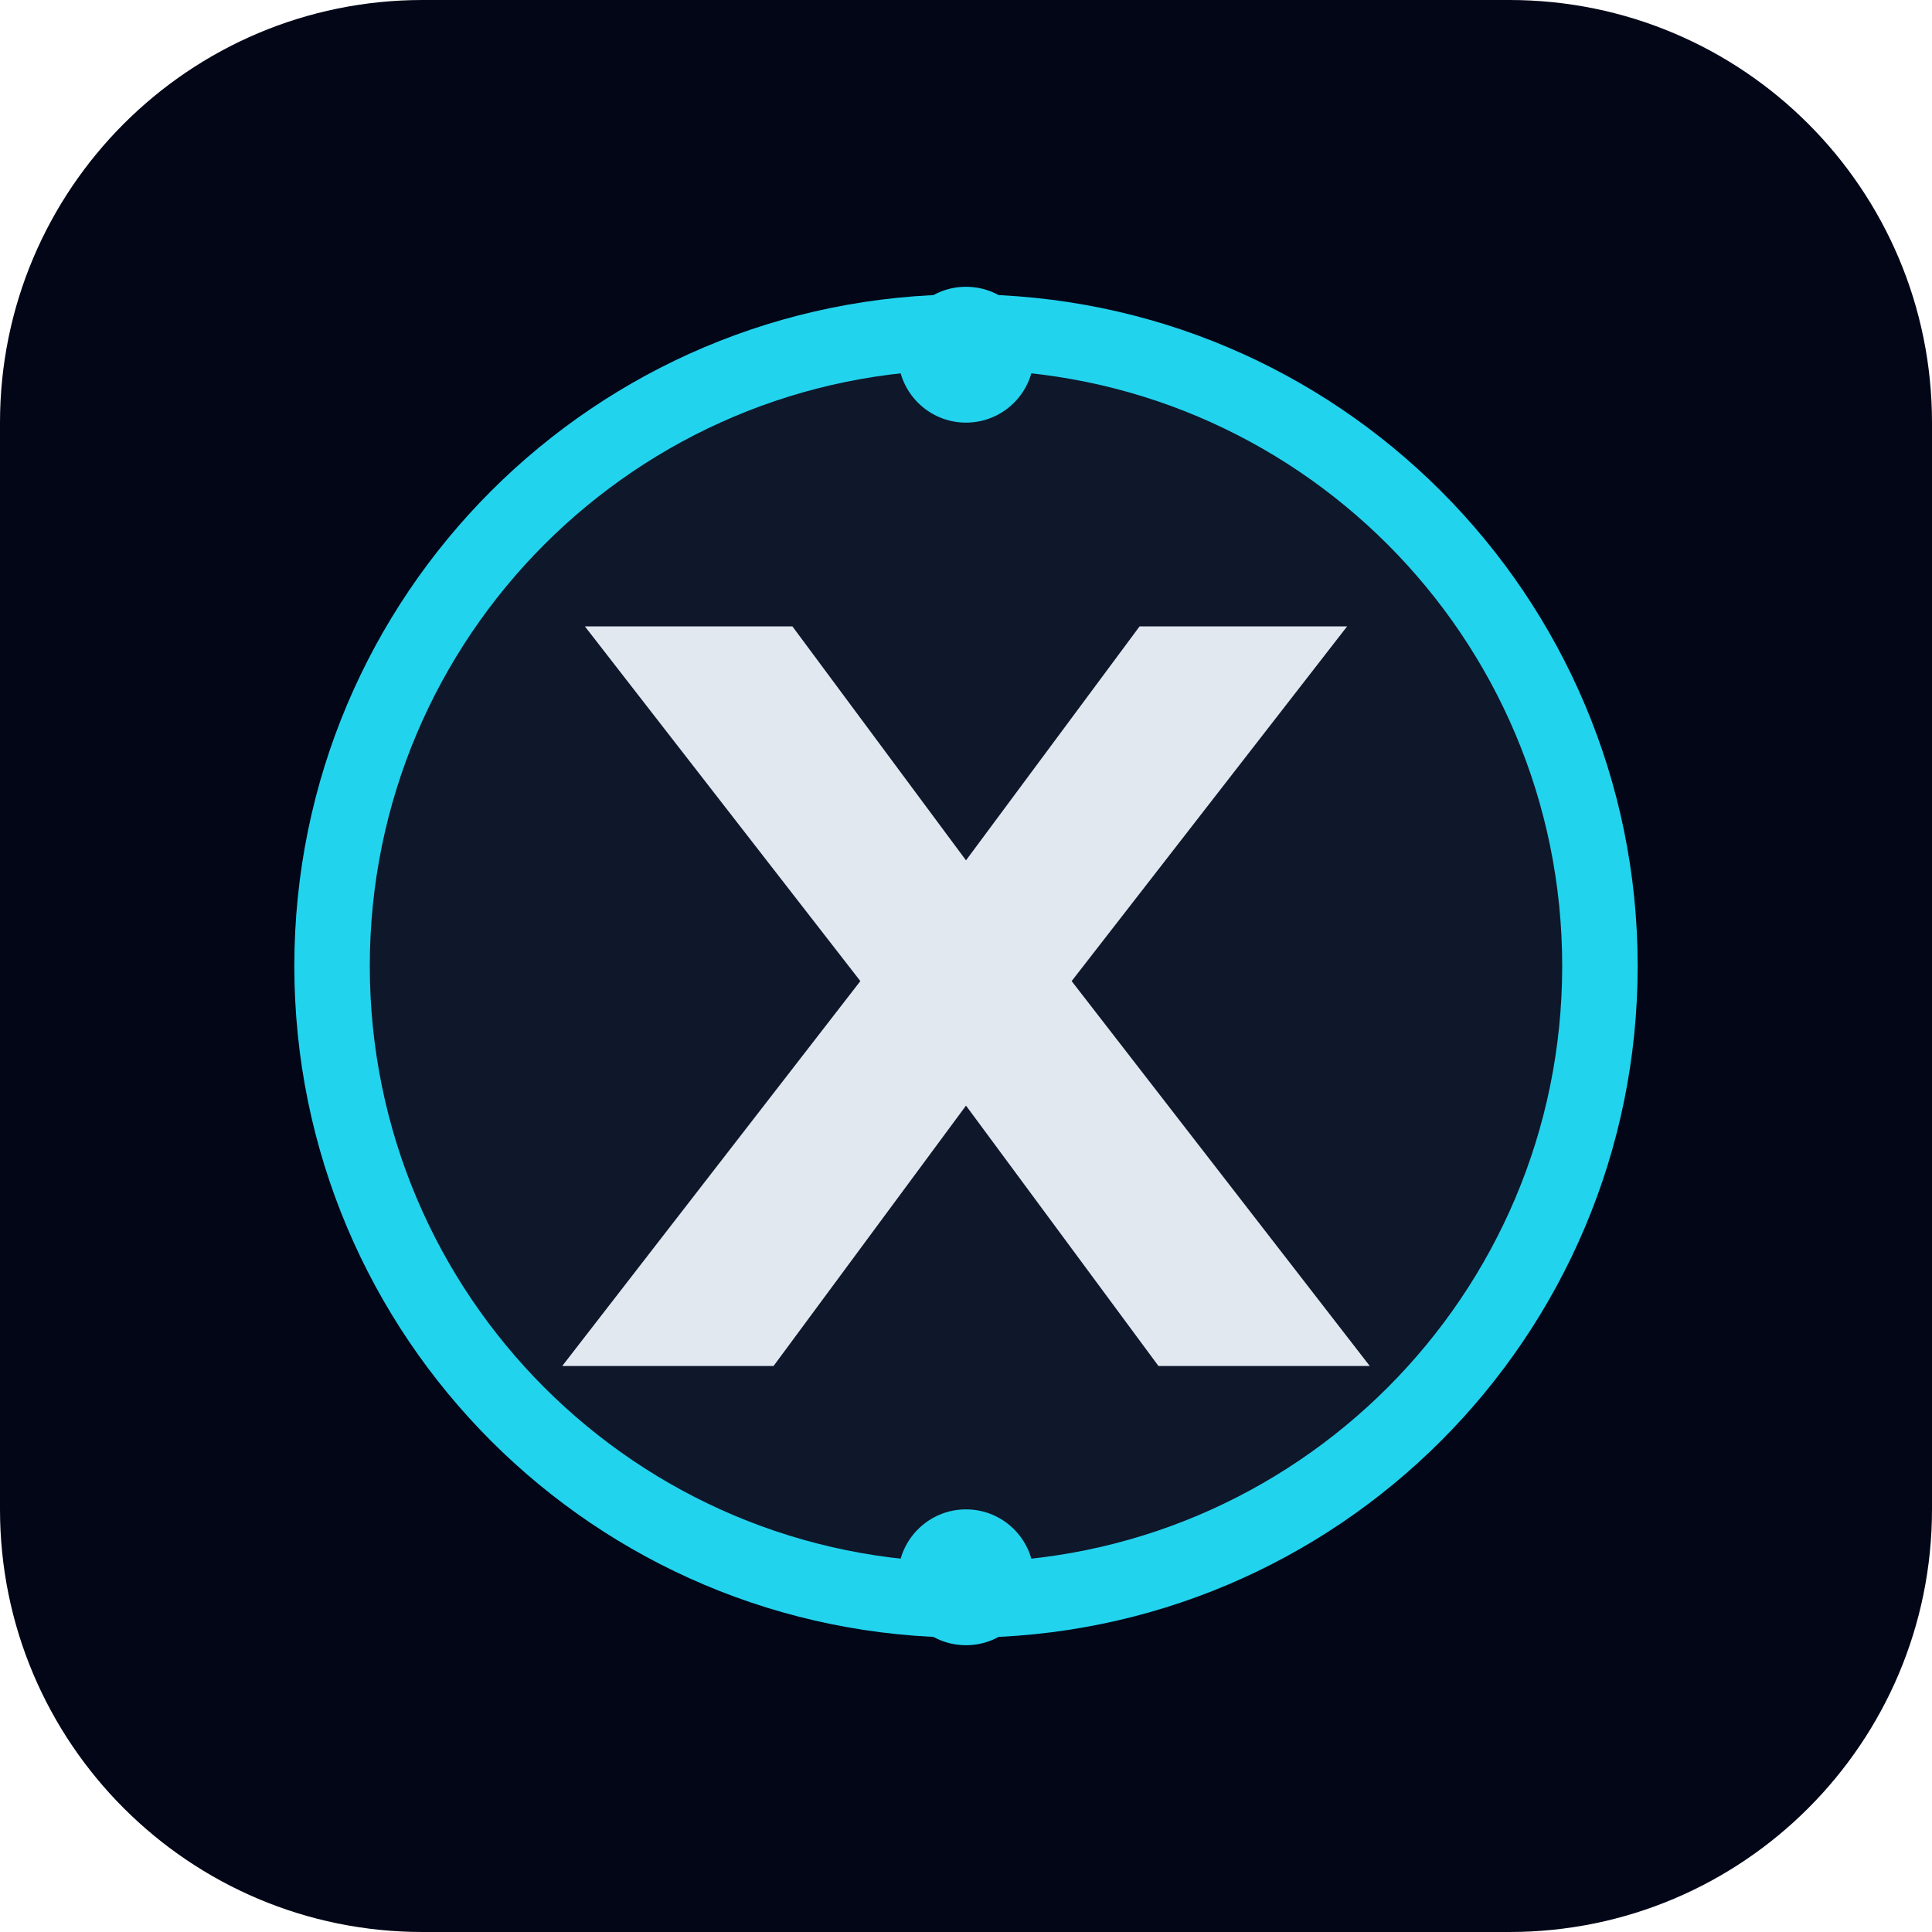
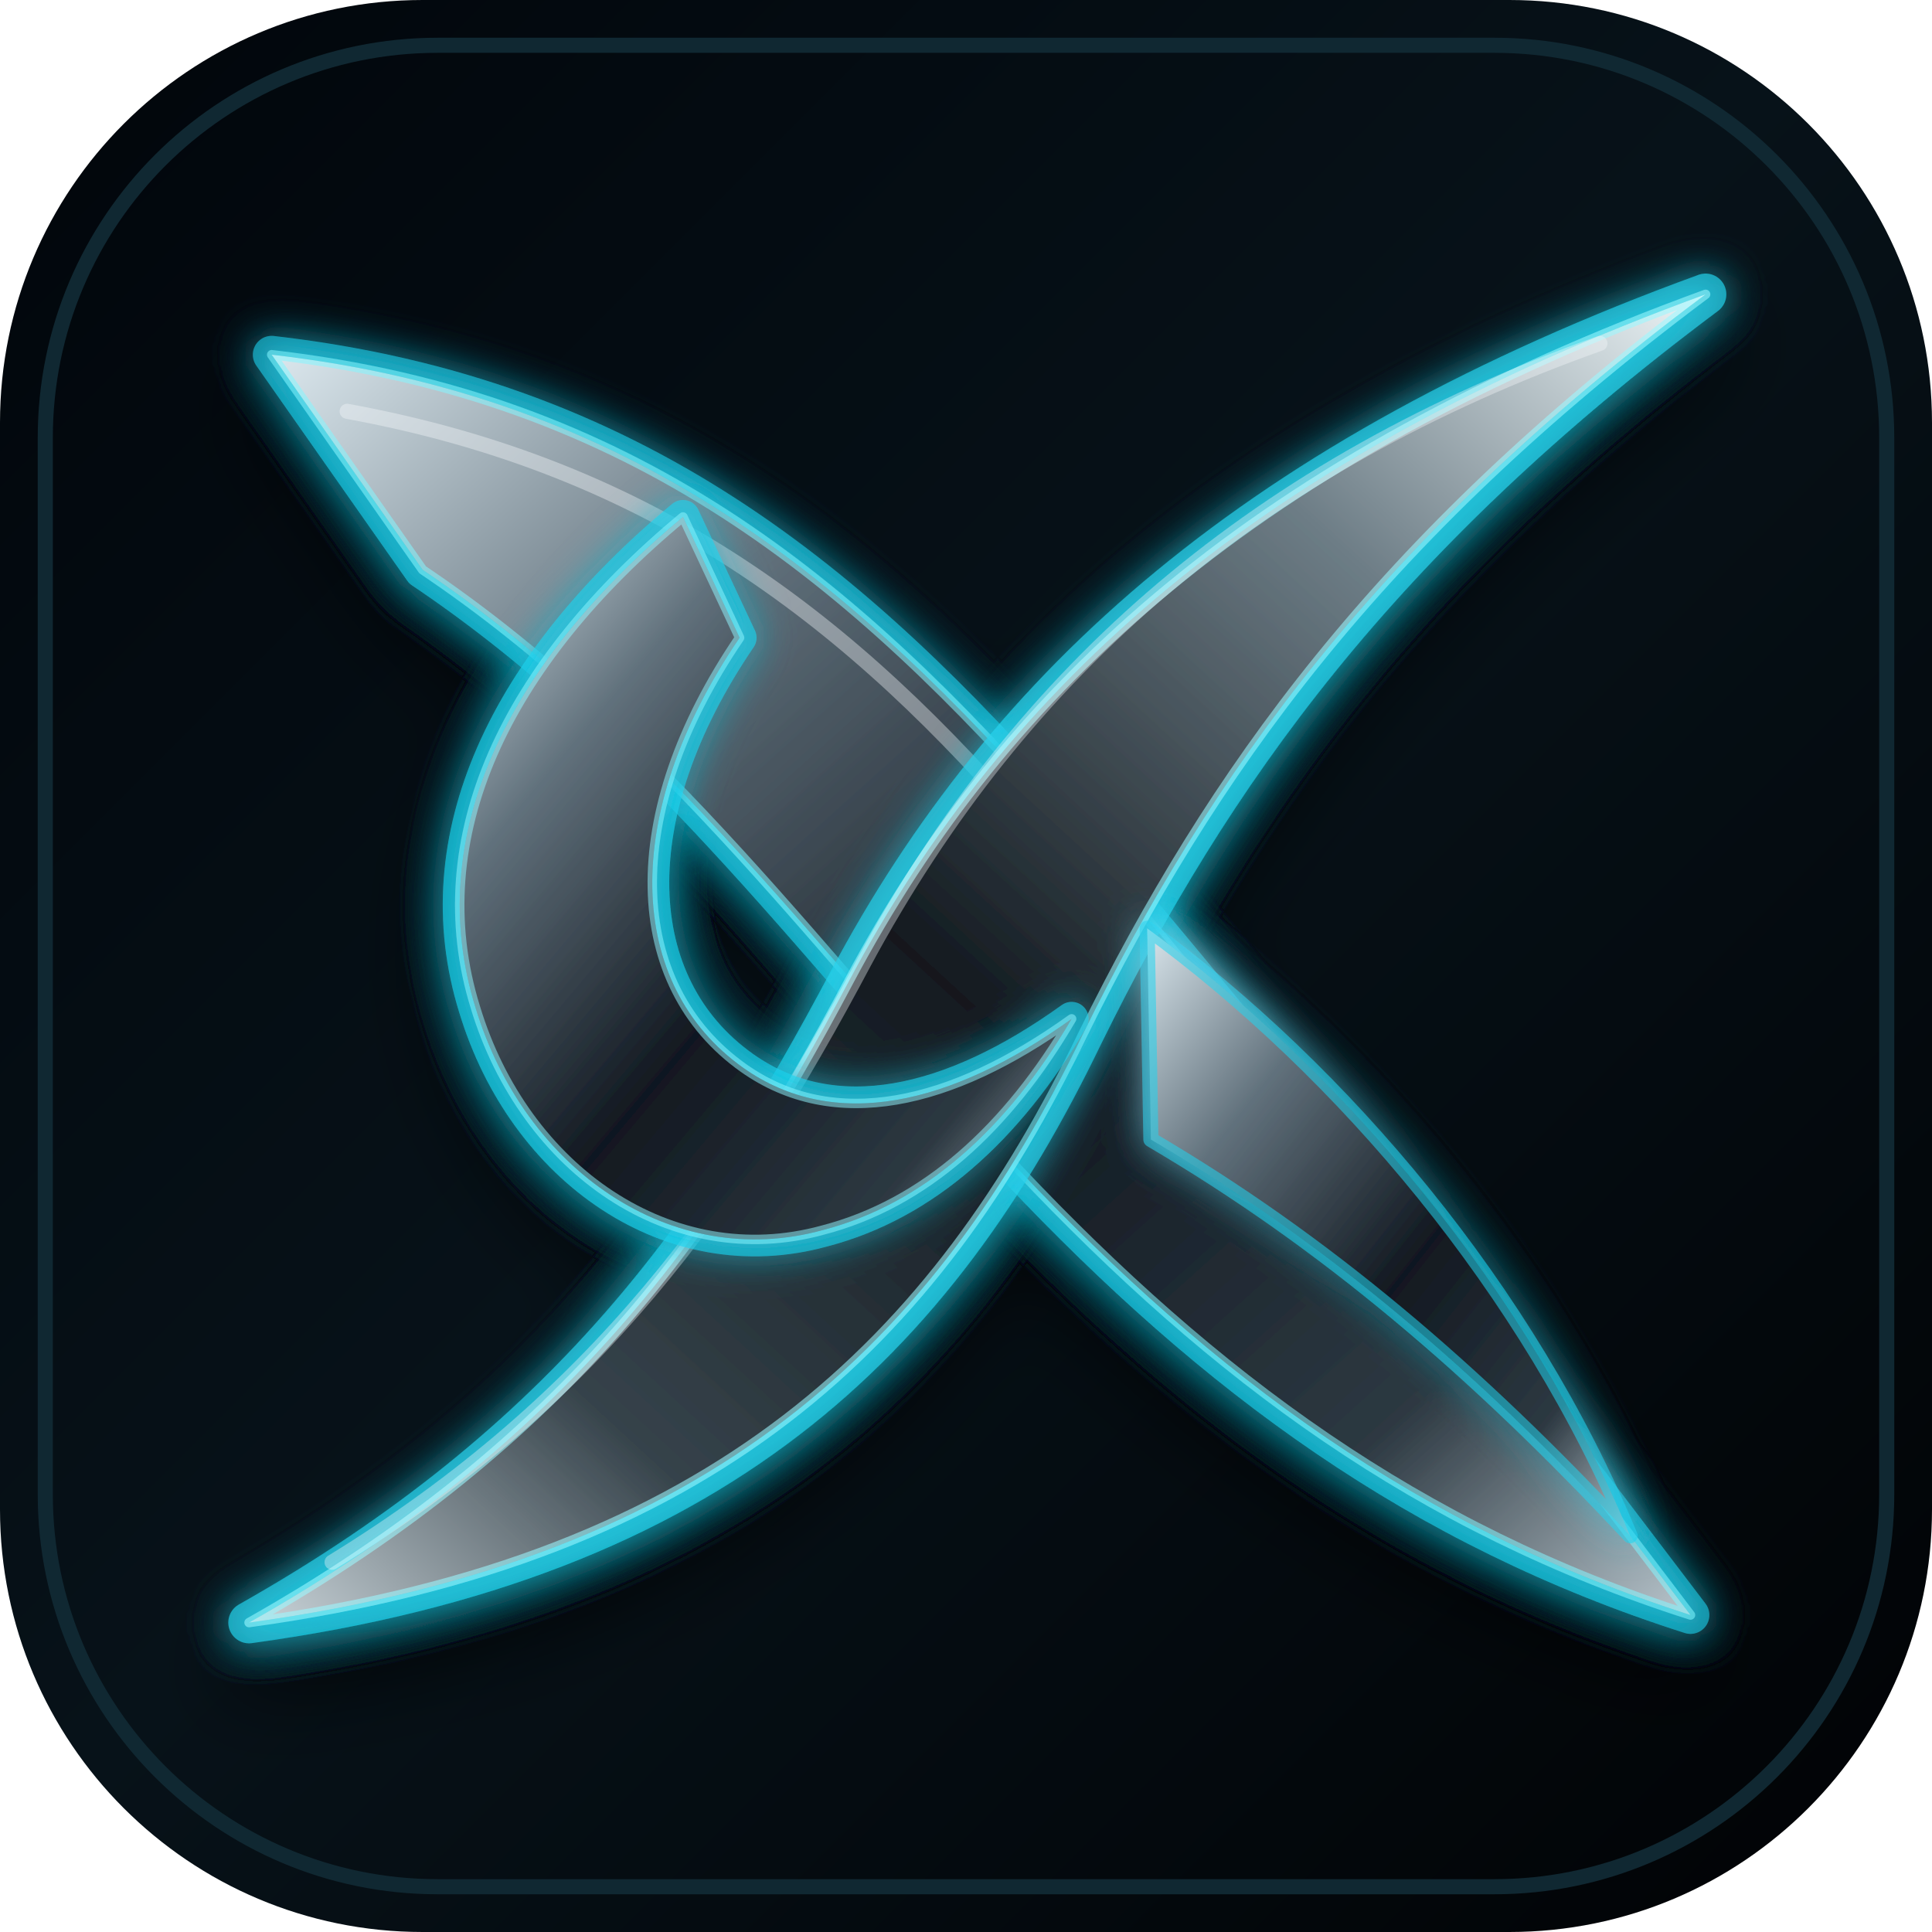
- <svg xmlns="http://www.w3.org/2000/svg" viewBox="0 0 512 512">
-   <rect width="512" height="512" rx="112" fill="#020617" />
-   <circle cx="256" cy="256" r="168" fill="#0f172a" stroke="#22d3ee" stroke-width="20" />
-   <path d="M155 166h55l46 62 46-62h55l-73 94 79 102h-56l-51-69-51 69h-56l79-102-73-94z" fill="#e2e8f0" />
-   <circle cx="256" cy="94" r="18" fill="#22d3ee" />
-   <circle cx="256" cy="418" r="18" fill="#22d3ee" />
+ <svg xmlns="http://www.w3.org/2000/svg" viewBox="0 0 512 512" role="img" aria-labelledby="title desc">
+   <defs>
+     <linearGradient id="background" x1="0" y1="0" x2="1" y2="1">
+       <stop offset="0" stop-color="#01050a" />
+       <stop offset="0.48" stop-color="#071219" />
+       <stop offset="1" stop-color="#010204" />
+     </linearGradient>
+     <linearGradient id="steelA" x1="0" y1="0" x2="1" y2="1">
+       <stop offset="0" stop-color="#dbe7ed" />
+       <stop offset="0.25" stop-color="#61717c" />
+       <stop offset="0.55" stop-color="#111820" />
+       <stop offset="0.82" stop-color="#2d3942" />
+       <stop offset="1" stop-color="#b8c5cc" />
+     </linearGradient>
+     <linearGradient id="steelB" x1="1" y1="0" x2="0" y2="1">
+       <stop offset="0" stop-color="#edf5f7" />
+       <stop offset="0.22" stop-color="#6d7d86" />
+       <stop offset="0.52" stop-color="#12191f" />
+       <stop offset="0.8" stop-color="#36434b" />
+       <stop offset="1" stop-color="#cad4d9" />
+     </linearGradient>
+     <filter id="cyanGlow" x="-35%" y="-35%" width="170%" height="170%">
+       <feGaussianBlur stdDeviation="5" result="blur" />
+       <feMerge>
+         <feMergeNode in="blur" />
+         <feMergeNode in="SourceGraphic" />
+       </feMerge>
+     </filter>
+     <filter id="drop" x="-30%" y="-30%" width="160%" height="160%">
+       <feDropShadow dx="0" dy="12" stdDeviation="11" flood-color="#000" flood-opacity="0.78" />
+     </filter>
+   </defs>
+   <rect width="512" height="512" rx="112" fill="url(#background)" />
+   <rect x="12" y="12" width="488" height="488" rx="104" fill="none" stroke="#102832" stroke-width="4" />
+   <g filter="url(#drop)" stroke-linejoin="round">
+     <path d="M72 94 C168 105 226 154 282 218 C340 284 390 352 448 428 C376 405 322 365 270 310 C219 255 176 194 112 151 Z" fill="#07141a" stroke="#22d3ee" stroke-opacity="0.58" stroke-width="10" filter="url(#cyanGlow)" />
+     <path d="M72 94 C168 105 226 154 282 218 C340 284 390 352 448 428 C376 405 322 365 270 310 C219 255 176 194 112 151 Z" fill="url(#steelA)" stroke="#83f6ff" stroke-opacity="0.55" stroke-width="2.5" />
+     <path d="M92 109 C174 124 226 165 274 221" fill="none" stroke="#f8fafc" stroke-opacity="0.38" stroke-width="4" stroke-linecap="round" />
+     <path d="M66 430 C151 382 190 326 225 260 C267 181 334 121 452 78 C365 143 321 205 287 274 C248 355 190 413 66 430 Z" fill="#07141a" stroke="#22d3ee" stroke-opacity="0.68" stroke-width="11" filter="url(#cyanGlow)" />
+     <path d="M66 430 C151 382 190 326 225 260 C267 181 334 121 452 78 C365 143 321 205 287 274 C248 355 190 413 66 430 Z" fill="url(#steelB)" stroke="#9cf9ff" stroke-opacity="0.58" stroke-width="2.5" />
+     <path d="M88 414 C158 371 195 319 229 255 C271 177 334 123 424 91" fill="none" stroke="#f8fafc" stroke-opacity="0.36" stroke-width="4" stroke-linecap="round" />
+     <path d="M181 137 C134 176 112 222 126 267 C139 310 178 337 218 326 C245 319 267 299 284 270 C252 293 221 300 197 283 C166 261 164 216 196 169 Z" fill="#07141a" stroke="#22d3ee" stroke-opacity="0.62" stroke-width="9" filter="url(#cyanGlow)" />
+     <path d="M181 137 C134 176 112 222 126 267 C139 310 178 337 218 326 C245 319 267 299 284 270 C252 293 221 300 197 283 C166 261 164 216 196 169 Z" fill="url(#steelA)" stroke="#91f7ff" stroke-opacity="0.52" stroke-width="2.5" />
+     <path d="M304 246 C356 284 405 342 432 407 C391 363 351 329 305 302 Z" fill="url(#steelA)" stroke="#22d3ee" stroke-opacity="0.55" stroke-width="4" filter="url(#cyanGlow)" />
+   </g>
</svg>
